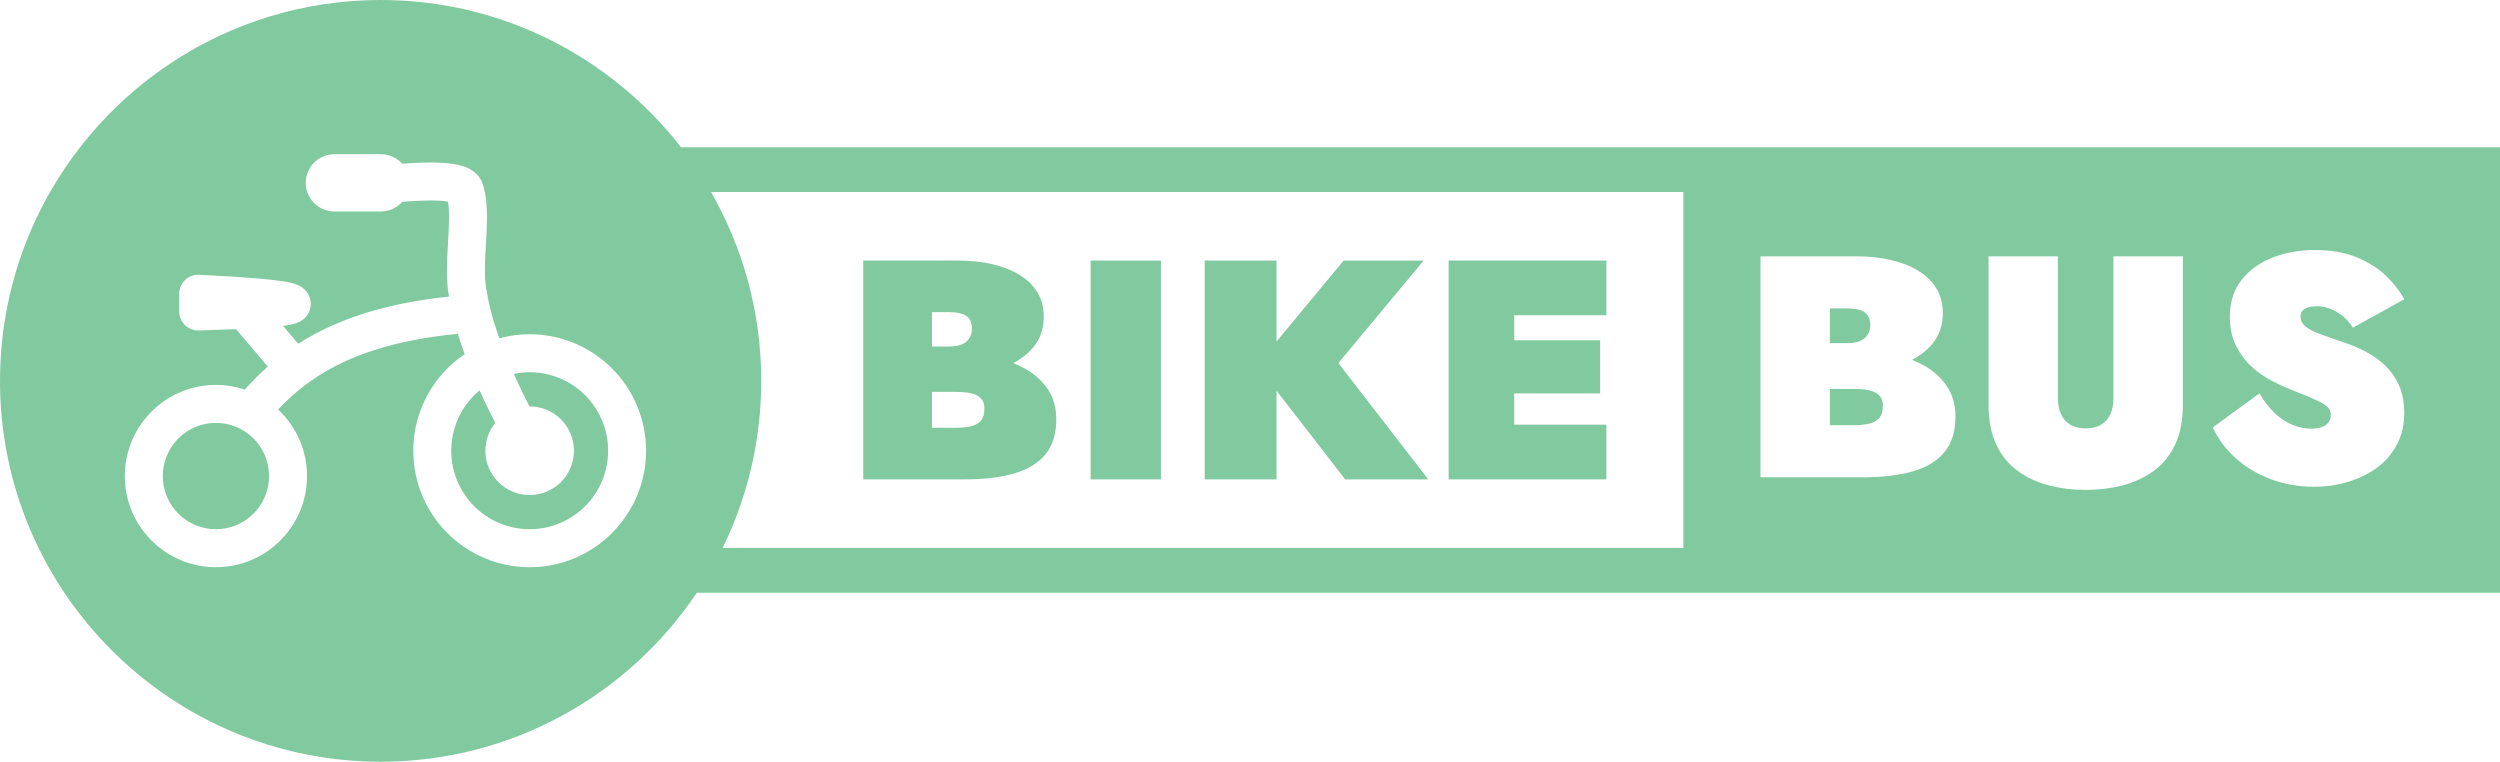
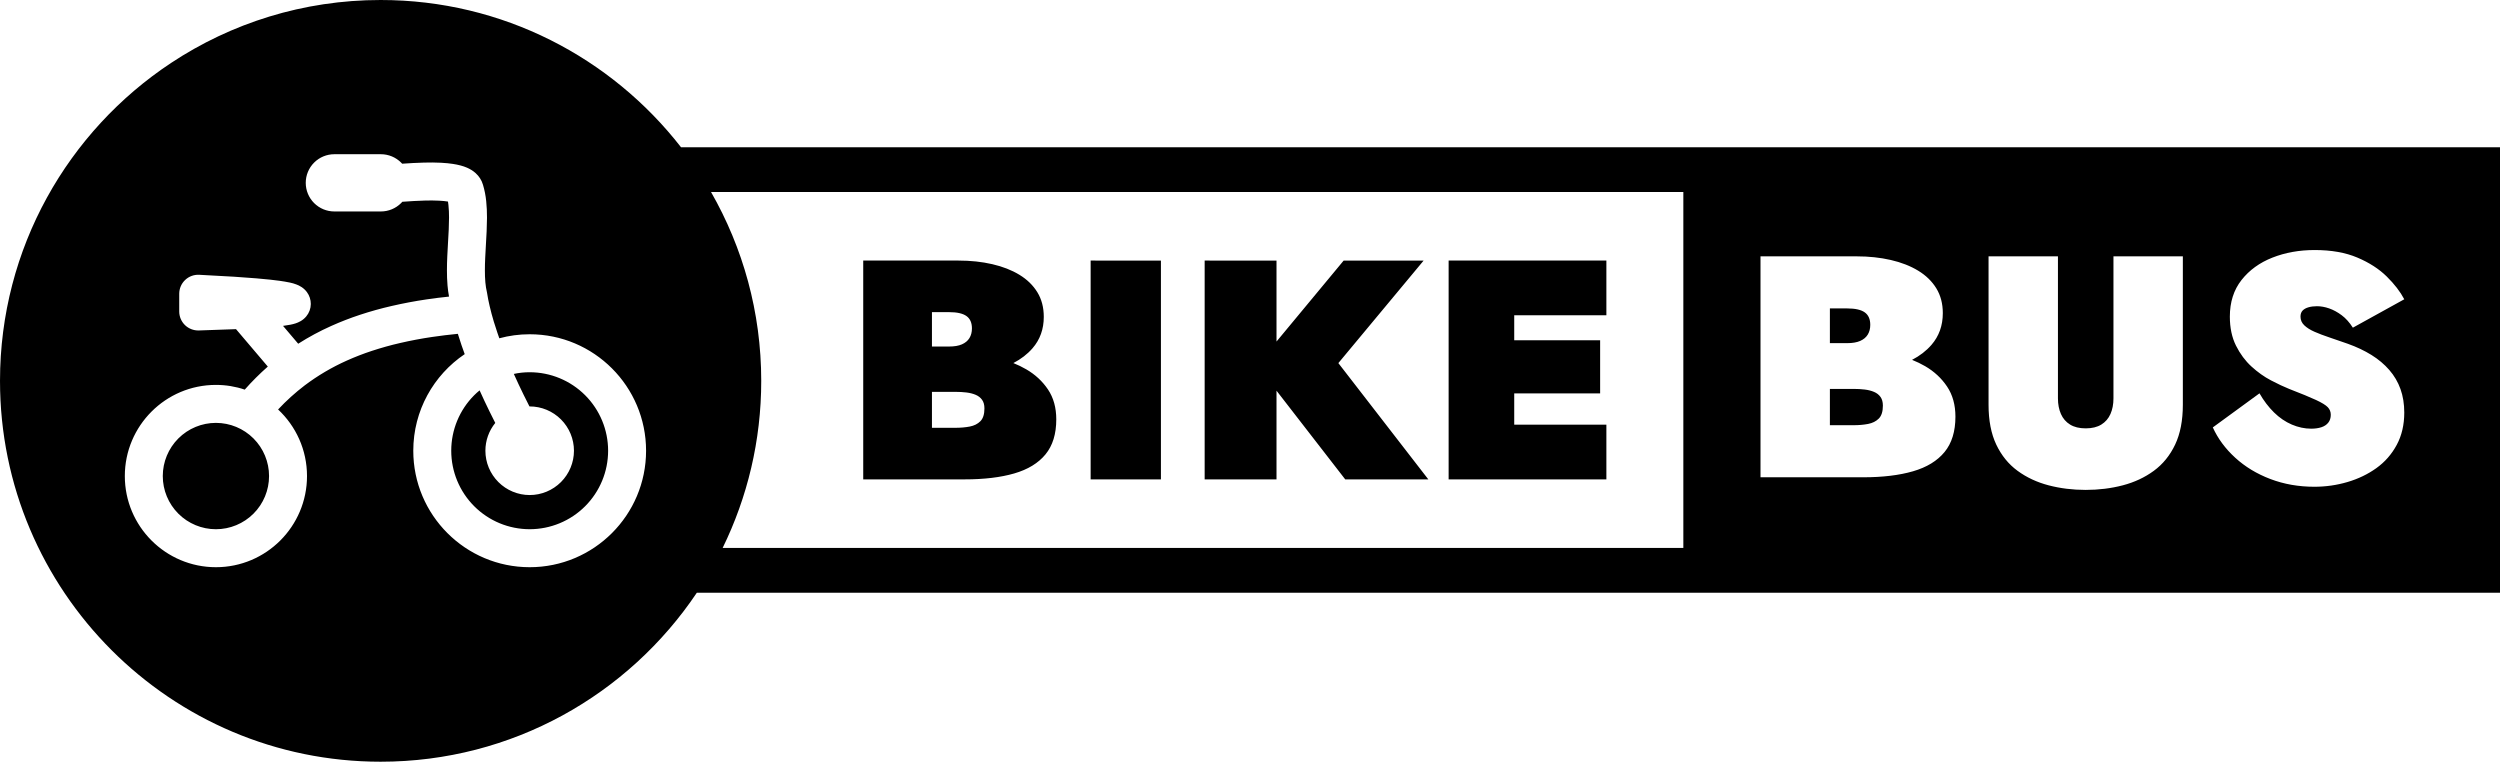
<svg xmlns="http://www.w3.org/2000/svg" style="isolation:isolate" viewBox="-1023.42 -1503.62 2902.68 884.41">
-   <path fill="#81CA9F" d="M589.236-.002c-119.824 0-231.34 35.87-324.406 97.45C105.313 202.997.006 384.092.006 589.604c0 325.414 264.025 589.608 589.23 589.608 203.928 0 383.765-103.913 489.56-261.639h2791.446V227.932H1054.275C946.421 89.324 778.222-.002 589.236-.002M517.623 238.74h72a44.3 44.3 0 0 1 31.338 12.975 55 55 0 0 1 1.639 1.717 776 776 0 0 1 33.537-1.717 333 333 0 0 1 26.558.234c3.368.196 6.697.432 10.067.746 2.82.274 5.642.626 8.422 1.057 3.996.588 7.951 1.413 11.869 2.432a69 69 0 0 1 10.029 3.449 55 55 0 0 1 6.738 3.527 43.3 43.3 0 0 1 6.463 4.82c2.626 2.391 4.936 5.057 6.856 8.036a37.8 37.8 0 0 1 4.582 10.074c2.468 8.27 4.113 16.737 4.974 25.322a243 243 0 0 1 1.215 25.635 538 538 0 0 1-.549 21.049c-.313 6.937-.704 13.914-1.136 20.851-.431 6.82-.783 13.643-1.096 20.463-.313 6.39-.47 12.777-.47 19.205a206 206 0 0 0 .704 18.385 112 112 0 0 0 2.586 16.07c1.058 6.938 2.43 13.798 4.035 20.618a396 396 0 0 0 6.424 24.066 434 434 0 0 0 5.64 17.484c.965 2.827 1.95 5.646 2.944 8.465 14.98-4.073 30.742-6.232 47.002-6.232 99.45 0 180.192 80.794 180.192 180.308s-80.741 180.307-180.192 180.307c-99.45 0-180.193-80.793-180.193-180.307 0-62.246 31.591-117.17 79.611-149.547a717 717 0 0 1-4.947-13.906c-1.999-5.824-3.873-11.68-5.672-17.539a844 844 0 0 0-39.926 4.879c-16.57 2.43-33.06 5.564-49.394 9.328-14.808 3.37-29.419 7.488-43.873 12.23a401 401 0 0 0-38.82 15.051 336.6 336.6 0 0 0-65.026 38.336c-14.765 11.276-28.58 23.736-41.246 37.307 27.552 25.741 44.771 62.404 44.771 103.059 0 77.88-63.19 141.109-141.021 141.109s-141.018-63.23-141.018-141.11 63.187-141.11 141.018-141.11c15.604 0 30.62 2.54 44.62 7.31a400 400 0 0 1 35.72-35.67l-49.23-57.957a4890 4890 0 0 1-57.706 2.043c-7.913.196-15.63-2.784-21.31-8.31a29.42 29.42 0 0 1-8.891-21.089v-27.437c0-8.036 3.289-15.757 9.125-21.283 5.797-5.567 13.672-8.469 21.664-8.077 18.019.863 35.96 1.884 53.94 2.981 11.477.705 22.954 1.568 34.431 2.508 7.325.628 14.65 1.294 21.936 2.078q7.227.764 14.455 1.762a264 264 0 0 1 15.746 2.707c3.408.705 6.739 1.645 9.951 2.898 1.332.47 2.586 1.021 3.84 1.61a37 37 0 0 1 4.387 2.507 33.1 33.1 0 0 1 8.226 7.8 30.73 30.73 0 0 1 5.992 18.384 30.2 30.2 0 0 1-7.09 19.246 32.2 32.2 0 0 1-8.539 7.21c-1.372.825-2.82 1.53-4.308 2.157-1.254.51-2.47.98-3.723 1.412a68 68 0 0 1-7.834 1.998 268 268 0 0 1-11.047 1.764l-.457.059 23.492 27.656a394 394 0 0 1 51.12-27.518c14.533-6.506 29.339-12.27 44.459-17.248a545 545 0 0 1 49.082-13.68 683 683 0 0 1 54.02-10.189c11.576-1.701 23.18-3.175 34.81-4.35a169 169 0 0 1-2.338-17.289c-.627-7.8-.94-15.64-.9-23.44 0-7.29.195-14.541.548-21.792.314-7.095.706-14.19 1.137-21.285.392-6.664.783-13.327 1.098-20.03.273-6.193.43-12.386.468-18.54q.06-9.819-.94-19.52a58 58 0 0 0-.706-5.213c-.352-.039-.743-.118-1.135-.158a78 78 0 0 0-5.172-.664c-2.506-.236-4.974-.394-7.48-.551a269 269 0 0 0-21.742-.195 755 755 0 0 0-35.135 1.906 40 40 0 0 1-1.881 2.014 44.3 44.3 0 0 1-31.338 12.974h-72a44.3 44.3 0 0 1-31.336-12.974 44.36 44.36 0 0 1-12.967-31.358 44.34 44.34 0 0 1 12.967-31.318 44.3 44.3 0 0 1 31.336-12.975m583.102 58.475h1505.244V848.29H1118.705c38.23-78.127 59.76-165.898 59.76-258.686 0-106.405-28.373-206.172-77.74-292.39m2482.646 89.863q38.575 0 66.164 11.727 27.59 11.726 45.412 29.318 17.824 17.59 27.102 35.18l-79.594 43.976q-7.813-12.217-17.334-19.302t-19.287-10.504q-9.767-3.42-19.045-3.42-7.325-.001-13.184 1.709-5.86 1.71-9.035 5.13-3.173 3.42-3.174 9.286 0 7.817 5.862 13.435 5.859 5.619 15.869 10.018 10.011 4.397 23.195 8.795t28.32 9.771q20.51 7.33 36.624 17.348 16.115 10.015 27.59 23.209 11.475 13.192 17.333 29.56 5.86 16.369 5.86 36.403 0 28.34-11.719 50.082-11.719 21.745-31.496 35.914t-44.68 21.5q-24.903 7.328-51.271 7.328-36.623 0-68.12-11.973-31.495-11.97-54.445-32.98t-34.67-46.906l72.27-52.772q9.767 17.102 22.463 29.563 12.695 12.457 27.588 18.81t30.031 6.354q8.79 0 15.625-2.2t10.742-7.085 3.908-12.215q0-6.84-4.638-11.727-4.64-4.886-18.313-11.24-13.671-6.352-41.506-17.102-12.207-4.885-28.076-13.191-15.871-8.306-30.277-21.5-14.404-13.192-23.926-32.248t-9.521-44.951q0-33.715 18.066-56.68 18.068-22.966 47.856-34.693 29.786-11.727 65.431-11.727m-857.95 9.774h148.933q28.32-.001 52.736 5.617 24.415 5.62 42.484 16.613 18.067 10.995 28.076 27.363 10.01 16.37 10.01 38.356 0 28.83-17.578 49.107c-8.038 9.273-18.08 16.974-30.023 23.182 7.034 2.818 13.81 6.048 20.257 9.799q20.997 12.216 33.938 31.517 12.938 19.3 12.937 46.662 0 34.203-16.845 54.725-16.847 20.521-48.83 29.807-31.984 9.283-77.397 9.283h-158.697zm353.044 0h107.428v219.877q0 13.68 4.638 24.185 4.64 10.505 14.16 16.37 9.523 5.862 24.172 5.862 14.648 0 24.17-5.863t14.162-16.369 4.639-24.185V396.852h107.426V626.5q0 36.647-11.963 61.81-11.963 25.165-32.961 40.555-20.997 15.392-48.098 22.477-27.1 7.083-57.375 7.084-30.276 0-57.377-7.084-27.101-7.085-48.097-22.477-20.997-15.39-32.961-40.554t-11.963-61.811zm-1742.11 6.533v338.734h157.168q44.976.001 76.65-9.193 31.678-9.195 48.362-29.52t16.684-54.197q0-27.099-12.817-46.21-12.814-19.116-33.609-31.214c-6.378-3.71-13.061-6.938-20.02-9.726 11.811-6.144 21.74-13.765 29.692-22.938q17.41-20.082 17.41-48.63 0-21.778-9.914-37.989t-27.807-27.098-42.072-16.453-52.229-5.566zm352.06 0v338.734h108.808V403.385zm176.51 0v338.734h111.23V604.814l106.39 137.305h128.637l-139.276-180.012 132.02-158.722h-123.799l-103.973 125.37v-125.37zm377.69 0v338.734h244.215v-84.683h-142.66v-48.391h132.988V526.78H2344.17v-38.713h142.66v-84.683zm590.233 74.088v53.748h26.855q12.209 0 20.022-3.42t11.718-9.774q3.908-6.351 3.909-15.146 0-13.194-8.547-19.3-8.546-6.109-27.102-6.108zm-1390.102 5.757h26.6q18.375 0 26.838 6.05 8.463 6.047 8.464 19.113 0 8.71-3.869 15.002-3.87 6.29-11.607 9.677-7.737 3.389-19.826 3.389h-26.6zm-622.752 93.03c-8.31 0-16.536.855-24.535 2.605a958 958 0 0 0 15.133 32.242 1385 1385 0 0 0 9.049 18.077h.353c18.176 0 35.607 7.252 48.455 20.109a68.6 68.6 0 0 1 20.096 48.486 68.62 68.62 0 0 1-20.096 48.487c-12.848 12.856-30.279 20.107-48.455 20.107s-35.608-7.251-48.457-20.107c-12.848-12.858-20.094-30.3-20.094-48.487a68.24 68.24 0 0 1 15.268-43.037v-.006a1694 1694 0 0 1-8.844-17.681 1025 1025 0 0 1-15.373-32.703c-2.93 2.308-5.702 4.837-8.365 7.5a121.6 121.6 0 0 0-35.568 85.92 121.6 121.6 0 0 0 35.568 85.92 121.44 121.44 0 0 0 85.865 35.591 121.44 121.44 0 0 0 85.865-35.592 121.6 121.6 0 0 0 35.569-85.92c0-32.22-12.809-63.145-35.569-85.92a121.44 121.44 0 0 0-85.865-35.591m2012.854 25.808v56.192h36.623q12.207 0 22.46-1.953 10.256-1.955 16.604-8.307t6.348-20.033q0-8.307-3.662-13.438-3.662-5.13-10.01-7.816-6.349-2.689-14.406-3.666-8.058-.979-17.334-.979zm-1390.102 4.559h36.272q9.187 0 17.166.967t14.267 3.629q6.286 2.662 9.912 7.742 3.627 5.081 3.627 13.308 0 13.55-6.287 19.84-6.286 6.29-16.441 8.227-10.155 1.935-22.244 1.935h-36.272zM334.258 654.662a82.22 82.22 0 0 0-58.17 24.106 82.33 82.33 0 0 0-24.09 58.209 82.32 82.32 0 0 0 24.09 58.207 82.22 82.22 0 0 0 58.17 24.105 82.22 82.22 0 0 0 58.172-24.105 82.32 82.32 0 0 0 24.09-58.207 82.32 82.32 0 0 0-24.09-58.21 82.22 82.22 0 0 0-58.172-24.105" style="stroke-width:1.333" transform="matrix(.75 0 0 .75 -1023.42 -1503.62)" />
+   <path fill="#81CA9F000" d="M589.236-.002c-119.824 0-231.34 35.87-324.406 97.45C105.313 202.997.006 384.092.006 589.604c0 325.414 264.025 589.608 589.23 589.608 203.928 0 383.765-103.913 489.56-261.639h2791.446V227.932H1054.275C946.421 89.324 778.222-.002 589.236-.002M517.623 238.74h72a44.3 44.3 0 0 1 31.338 12.975 55 55 0 0 1 1.639 1.717 776 776 0 0 1 33.537-1.717 333 333 0 0 1 26.558.234c3.368.196 6.697.432 10.067.746 2.82.274 5.642.626 8.422 1.057 3.996.588 7.951 1.413 11.869 2.432a69 69 0 0 1 10.029 3.449 55 55 0 0 1 6.738 3.527 43.3 43.3 0 0 1 6.463 4.82c2.626 2.391 4.936 5.057 6.856 8.036a37.8 37.8 0 0 1 4.582 10.074c2.468 8.27 4.113 16.737 4.974 25.322a243 243 0 0 1 1.215 25.635 538 538 0 0 1-.549 21.049c-.313 6.937-.704 13.914-1.136 20.851-.431 6.82-.783 13.643-1.096 20.463-.313 6.39-.47 12.777-.47 19.205a206 206 0 0 0 .704 18.385 112 112 0 0 0 2.586 16.07c1.058 6.938 2.43 13.798 4.035 20.618a396 396 0 0 0 6.424 24.066 434 434 0 0 0 5.64 17.484c.965 2.827 1.95 5.646 2.944 8.465 14.98-4.073 30.742-6.232 47.002-6.232 99.45 0 180.192 80.794 180.192 180.308s-80.741 180.307-180.192 180.307c-99.45 0-180.193-80.793-180.193-180.307 0-62.246 31.591-117.17 79.611-149.547a717 717 0 0 1-4.947-13.906c-1.999-5.824-3.873-11.68-5.672-17.539a844 844 0 0 0-39.926 4.879c-16.57 2.43-33.06 5.564-49.394 9.328-14.808 3.37-29.419 7.488-43.873 12.23a401 401 0 0 0-38.82 15.051 336.6 336.6 0 0 0-65.026 38.336c-14.765 11.276-28.58 23.736-41.246 37.307 27.552 25.741 44.771 62.404 44.771 103.059 0 77.88-63.19 141.109-141.021 141.109s-141.018-63.23-141.018-141.11 63.187-141.11 141.018-141.11c15.604 0 30.62 2.54 44.62 7.31a400 400 0 0 1 35.72-35.67l-49.23-57.957a4890 4890 0 0 1-57.706 2.043c-7.913.196-15.63-2.784-21.31-8.31a29.42 29.42 0 0 1-8.891-21.089v-27.437c0-8.036 3.289-15.757 9.125-21.283 5.797-5.567 13.672-8.469 21.664-8.077 18.019.863 35.96 1.884 53.94 2.981 11.477.705 22.954 1.568 34.431 2.508 7.325.628 14.65 1.294 21.936 2.078q7.227.764 14.455 1.762a264 264 0 0 1 15.746 2.707c3.408.705 6.739 1.645 9.951 2.898 1.332.47 2.586 1.021 3.84 1.61a37 37 0 0 1 4.387 2.507 33.1 33.1 0 0 1 8.226 7.8 30.73 30.73 0 0 1 5.992 18.384 30.2 30.2 0 0 1-7.09 19.246 32.2 32.2 0 0 1-8.539 7.21c-1.372.825-2.82 1.53-4.308 2.157-1.254.51-2.47.98-3.723 1.412a68 68 0 0 1-7.834 1.998 268 268 0 0 1-11.047 1.764l-.457.059 23.492 27.656a394 394 0 0 1 51.12-27.518c14.533-6.506 29.339-12.27 44.459-17.248a545 545 0 0 1 49.082-13.68 683 683 0 0 1 54.02-10.189c11.576-1.701 23.18-3.175 34.81-4.35a169 169 0 0 1-2.338-17.289c-.627-7.8-.94-15.64-.9-23.44 0-7.29.195-14.541.548-21.792.314-7.095.706-14.19 1.137-21.285.392-6.664.783-13.327 1.098-20.03.273-6.193.43-12.386.468-18.54q.06-9.819-.94-19.52a58 58 0 0 0-.706-5.213c-.352-.039-.743-.118-1.135-.158a78 78 0 0 0-5.172-.664c-2.506-.236-4.974-.394-7.48-.551a269 269 0 0 0-21.742-.195 755 755 0 0 0-35.135 1.906 40 40 0 0 1-1.881 2.014 44.3 44.3 0 0 1-31.338 12.974h-72a44.3 44.3 0 0 1-31.336-12.974 44.36 44.36 0 0 1-12.967-31.358 44.34 44.34 0 0 1 12.967-31.318 44.3 44.3 0 0 1 31.336-12.975m583.102 58.475h1505.244V848.29H1118.705c38.23-78.127 59.76-165.898 59.76-258.686 0-106.405-28.373-206.172-77.74-292.39m2482.646 89.863q38.575 0 66.164 11.727 27.59 11.726 45.412 29.318 17.824 17.59 27.102 35.18l-79.594 43.976q-7.813-12.217-17.334-19.302t-19.287-10.504q-9.767-3.42-19.045-3.42-7.325-.001-13.184 1.709-5.86 1.71-9.035 5.13-3.173 3.42-3.174 9.286 0 7.817 5.862 13.435 5.859 5.619 15.869 10.018 10.011 4.397 23.195 8.795t28.32 9.771q20.51 7.33 36.624 17.348 16.115 10.015 27.59 23.209 11.475 13.192 17.333 29.56 5.86 16.369 5.86 36.403 0 28.34-11.719 50.082-11.719 21.745-31.496 35.914t-44.68 21.5q-24.903 7.328-51.271 7.328-36.623 0-68.12-11.973-31.495-11.97-54.445-32.98t-34.67-46.906l72.27-52.772q9.767 17.102 22.463 29.563 12.695 12.457 27.588 18.81t30.031 6.354q8.79 0 15.625-2.2t10.742-7.085 3.908-12.215q0-6.84-4.638-11.727-4.64-4.886-18.313-11.24-13.671-6.352-41.506-17.102-12.207-4.885-28.076-13.191-15.871-8.306-30.277-21.5-14.404-13.192-23.926-32.248t-9.521-44.951q0-33.715 18.066-56.68 18.068-22.966 47.856-34.693 29.786-11.727 65.431-11.727m-857.95 9.774h148.933q28.32-.001 52.736 5.617 24.415 5.62 42.484 16.613 18.067 10.995 28.076 27.363 10.01 16.37 10.01 38.356 0 28.83-17.578 49.107c-8.038 9.273-18.08 16.974-30.023 23.182 7.034 2.818 13.81 6.048 20.257 9.799q20.997 12.216 33.938 31.517 12.938 19.3 12.937 46.662 0 34.203-16.845 54.725-16.847 20.521-48.83 29.807-31.984 9.283-77.397 9.283h-158.697zm353.044 0h107.428v219.877q0 13.68 4.638 24.185 4.64 10.505 14.16 16.37 9.523 5.862 24.172 5.862 14.648 0 24.17-5.863t14.162-16.369 4.639-24.185V396.852h107.426V626.5q0 36.647-11.963 61.81-11.963 25.165-32.961 40.555-20.997 15.392-48.098 22.477-27.1 7.083-57.375 7.084-30.276 0-57.377-7.084-27.101-7.085-48.097-22.477-20.997-15.39-32.961-40.554t-11.963-61.811zm-1742.11 6.533v338.734h157.168q44.976.001 76.65-9.193 31.678-9.195 48.362-29.52t16.684-54.197q0-27.099-12.817-46.21-12.814-19.116-33.609-31.214c-6.378-3.71-13.061-6.938-20.02-9.726 11.811-6.144 21.74-13.765 29.692-22.938q17.41-20.082 17.41-48.63 0-21.778-9.914-37.989t-27.807-27.098-42.072-16.453-52.229-5.566zm352.06 0v338.734h108.808V403.385zm176.51 0v338.734h111.23V604.814l106.39 137.305h128.637l-139.276-180.012 132.02-158.722h-123.799l-103.973 125.37v-125.37zm377.69 0v338.734h244.215v-84.683h-142.66v-48.391h132.988V526.78H2344.17v-38.713h142.66v-84.683zm590.233 74.088v53.748h26.855q12.209 0 20.022-3.42t11.718-9.774q3.908-6.351 3.909-15.146 0-13.194-8.547-19.3-8.546-6.109-27.102-6.108zm-1390.102 5.757h26.6q18.375 0 26.838 6.05 8.463 6.047 8.464 19.113 0 8.71-3.869 15.002-3.87 6.29-11.607 9.677-7.737 3.389-19.826 3.389h-26.6zm-622.752 93.03c-8.31 0-16.536.855-24.535 2.605a958 958 0 0 0 15.133 32.242 1385 1385 0 0 0 9.049 18.077h.353c18.176 0 35.607 7.252 48.455 20.109a68.6 68.6 0 0 1 20.096 48.486 68.62 68.62 0 0 1-20.096 48.487c-12.848 12.856-30.279 20.107-48.455 20.107s-35.608-7.251-48.457-20.107c-12.848-12.858-20.094-30.3-20.094-48.487a68.24 68.24 0 0 1 15.268-43.037v-.006a1694 1694 0 0 1-8.844-17.681 1025 1025 0 0 1-15.373-32.703c-2.93 2.308-5.702 4.837-8.365 7.5a121.6 121.6 0 0 0-35.568 85.92 121.6 121.6 0 0 0 35.568 85.92 121.44 121.44 0 0 0 85.865 35.591 121.44 121.44 0 0 0 85.865-35.592 121.6 121.6 0 0 0 35.569-85.92c0-32.22-12.809-63.145-35.569-85.92a121.44 121.44 0 0 0-85.865-35.591m2012.854 25.808v56.192h36.623q12.207 0 22.46-1.953 10.256-1.955 16.604-8.307t6.348-20.033q0-8.307-3.662-13.438-3.662-5.13-10.01-7.816-6.349-2.689-14.406-3.666-8.058-.979-17.334-.979zm-1390.102 4.559h36.272q9.187 0 17.166.967t14.267 3.629q6.286 2.662 9.912 7.742 3.627 5.081 3.627 13.308 0 13.55-6.287 19.84-6.286 6.29-16.441 8.227-10.155 1.935-22.244 1.935h-36.272zM334.258 654.662a82.22 82.22 0 0 0-58.17 24.106 82.33 82.33 0 0 0-24.09 58.209 82.32 82.32 0 0 0 24.09 58.207 82.22 82.22 0 0 0 58.17 24.105 82.22 82.22 0 0 0 58.172-24.105 82.32 82.32 0 0 0 24.09-58.207 82.32 82.32 0 0 0-24.09-58.21 82.22 82.22 0 0 0-58.172-24.105" style="stroke-width:1.333" transform="matrix(.75 0 0 .75 -1023.42 -1503.62)" />
</svg>
